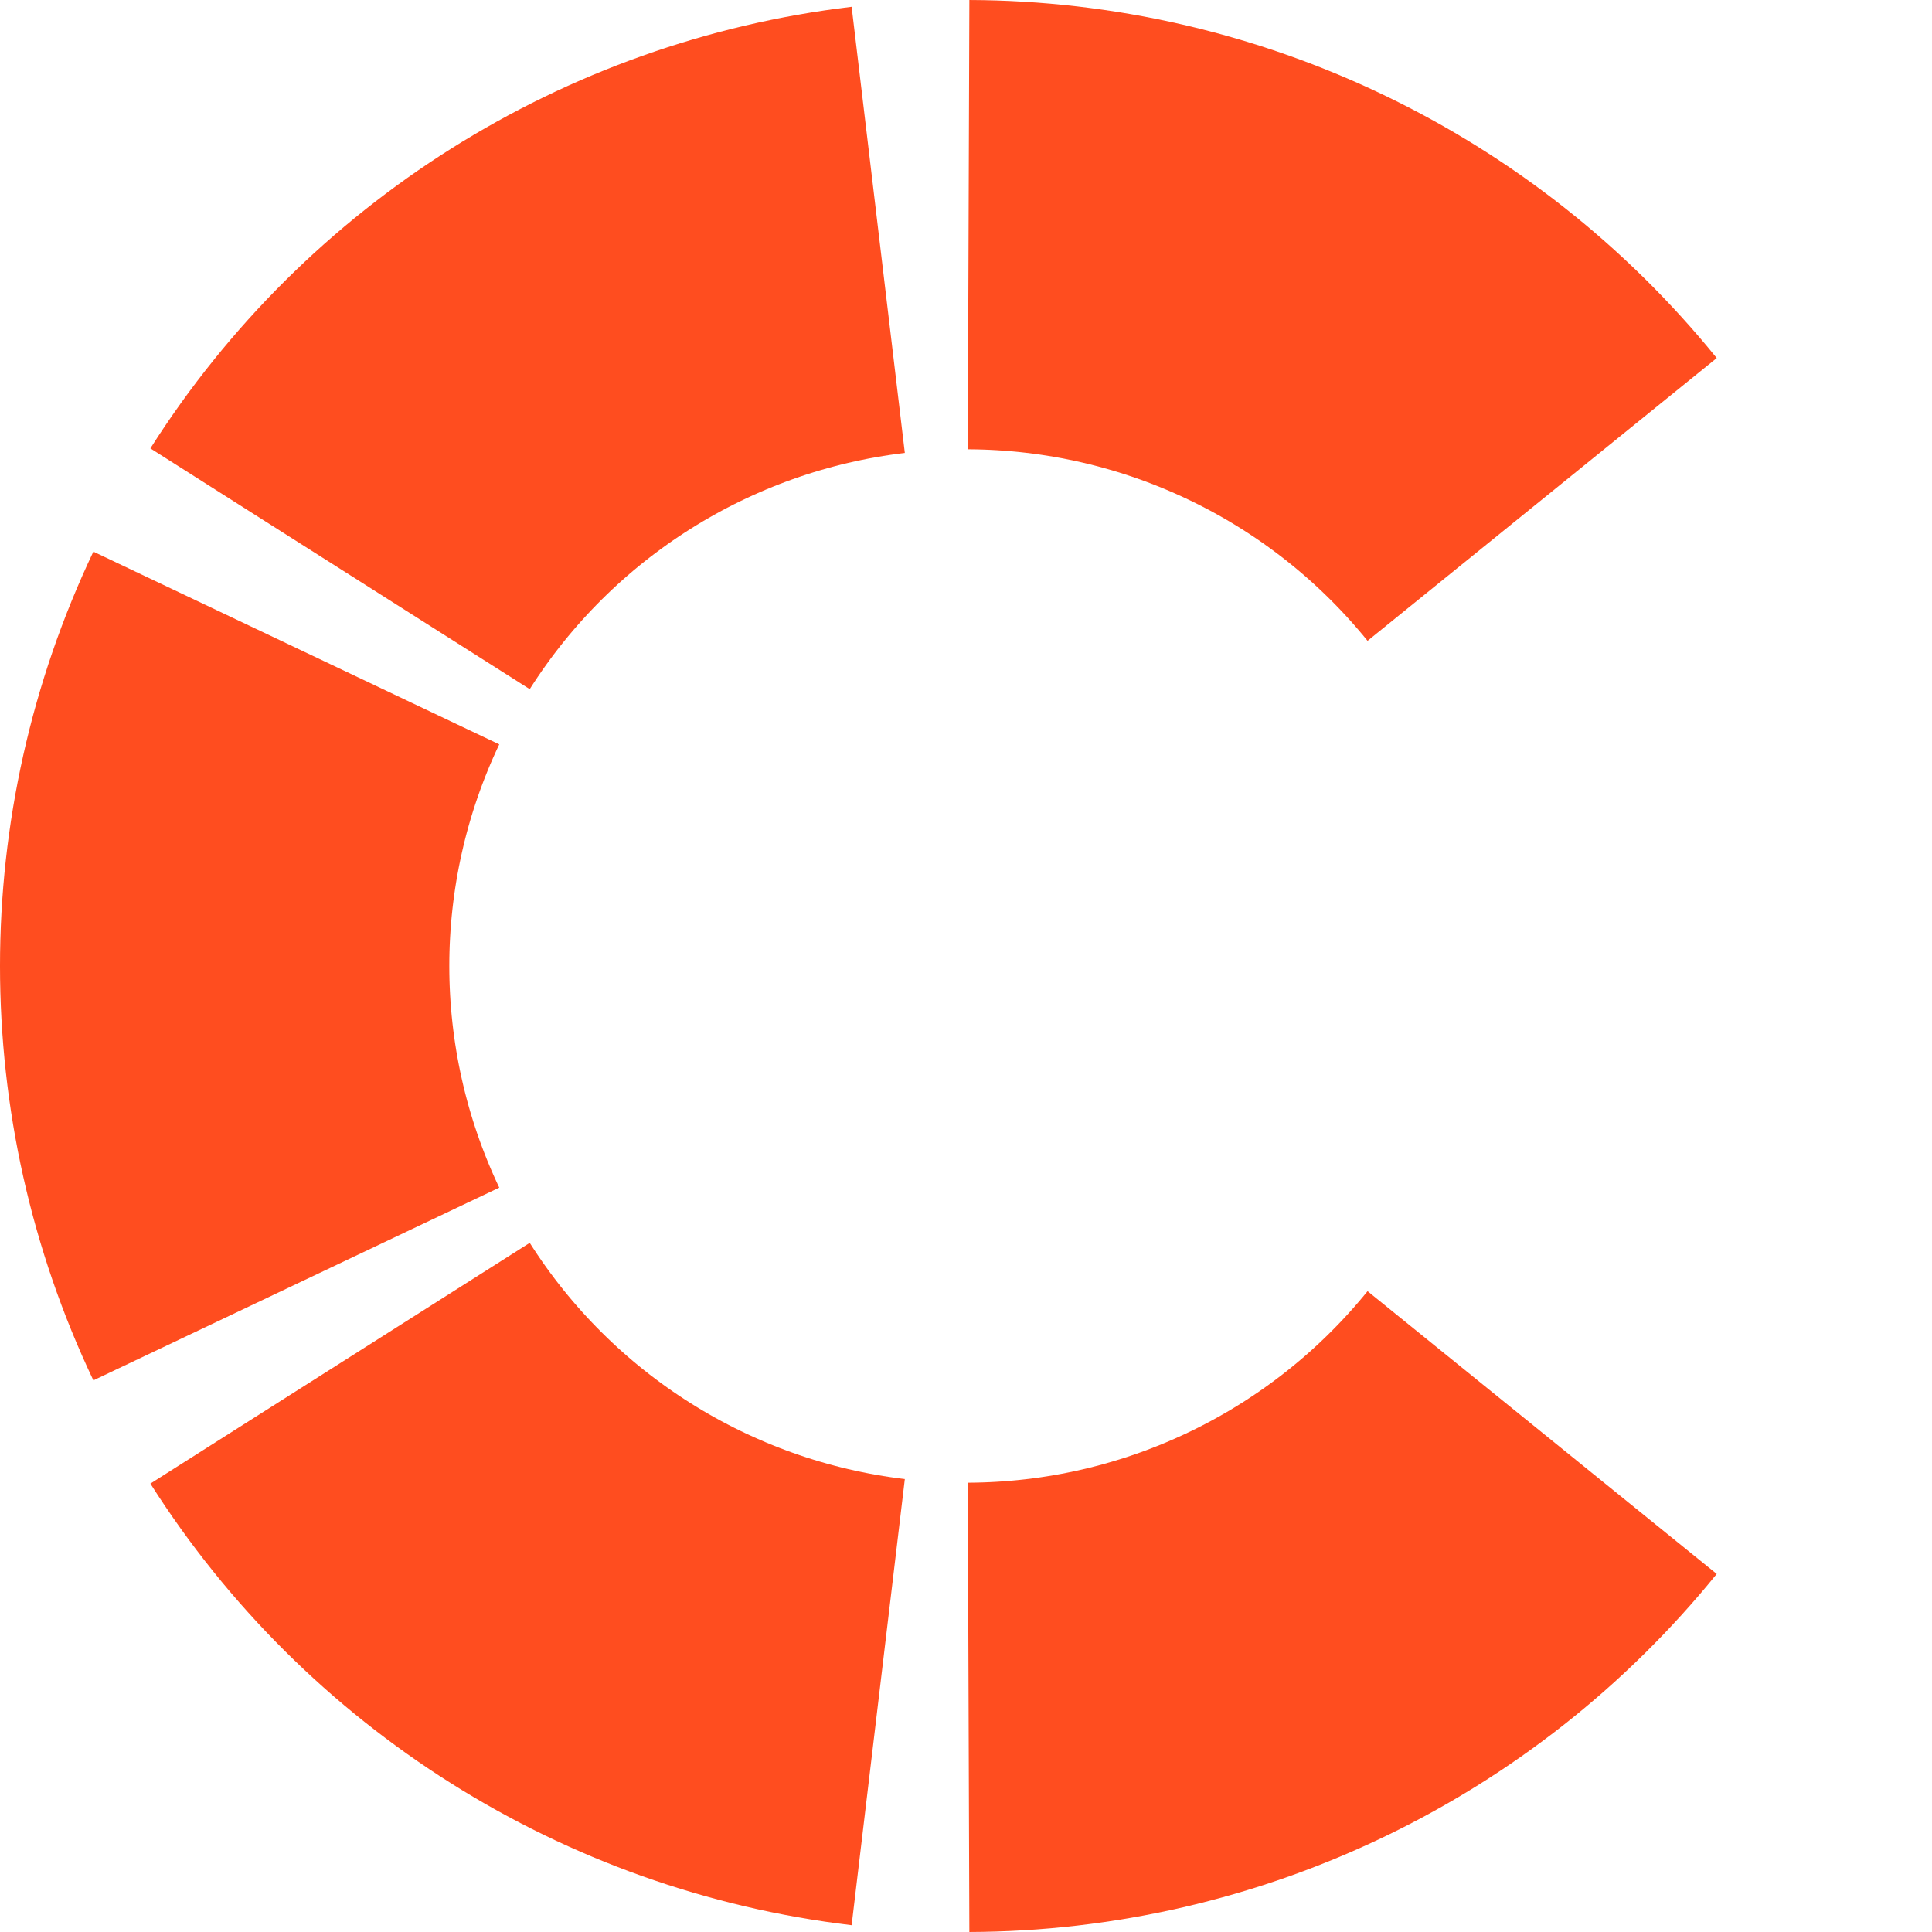
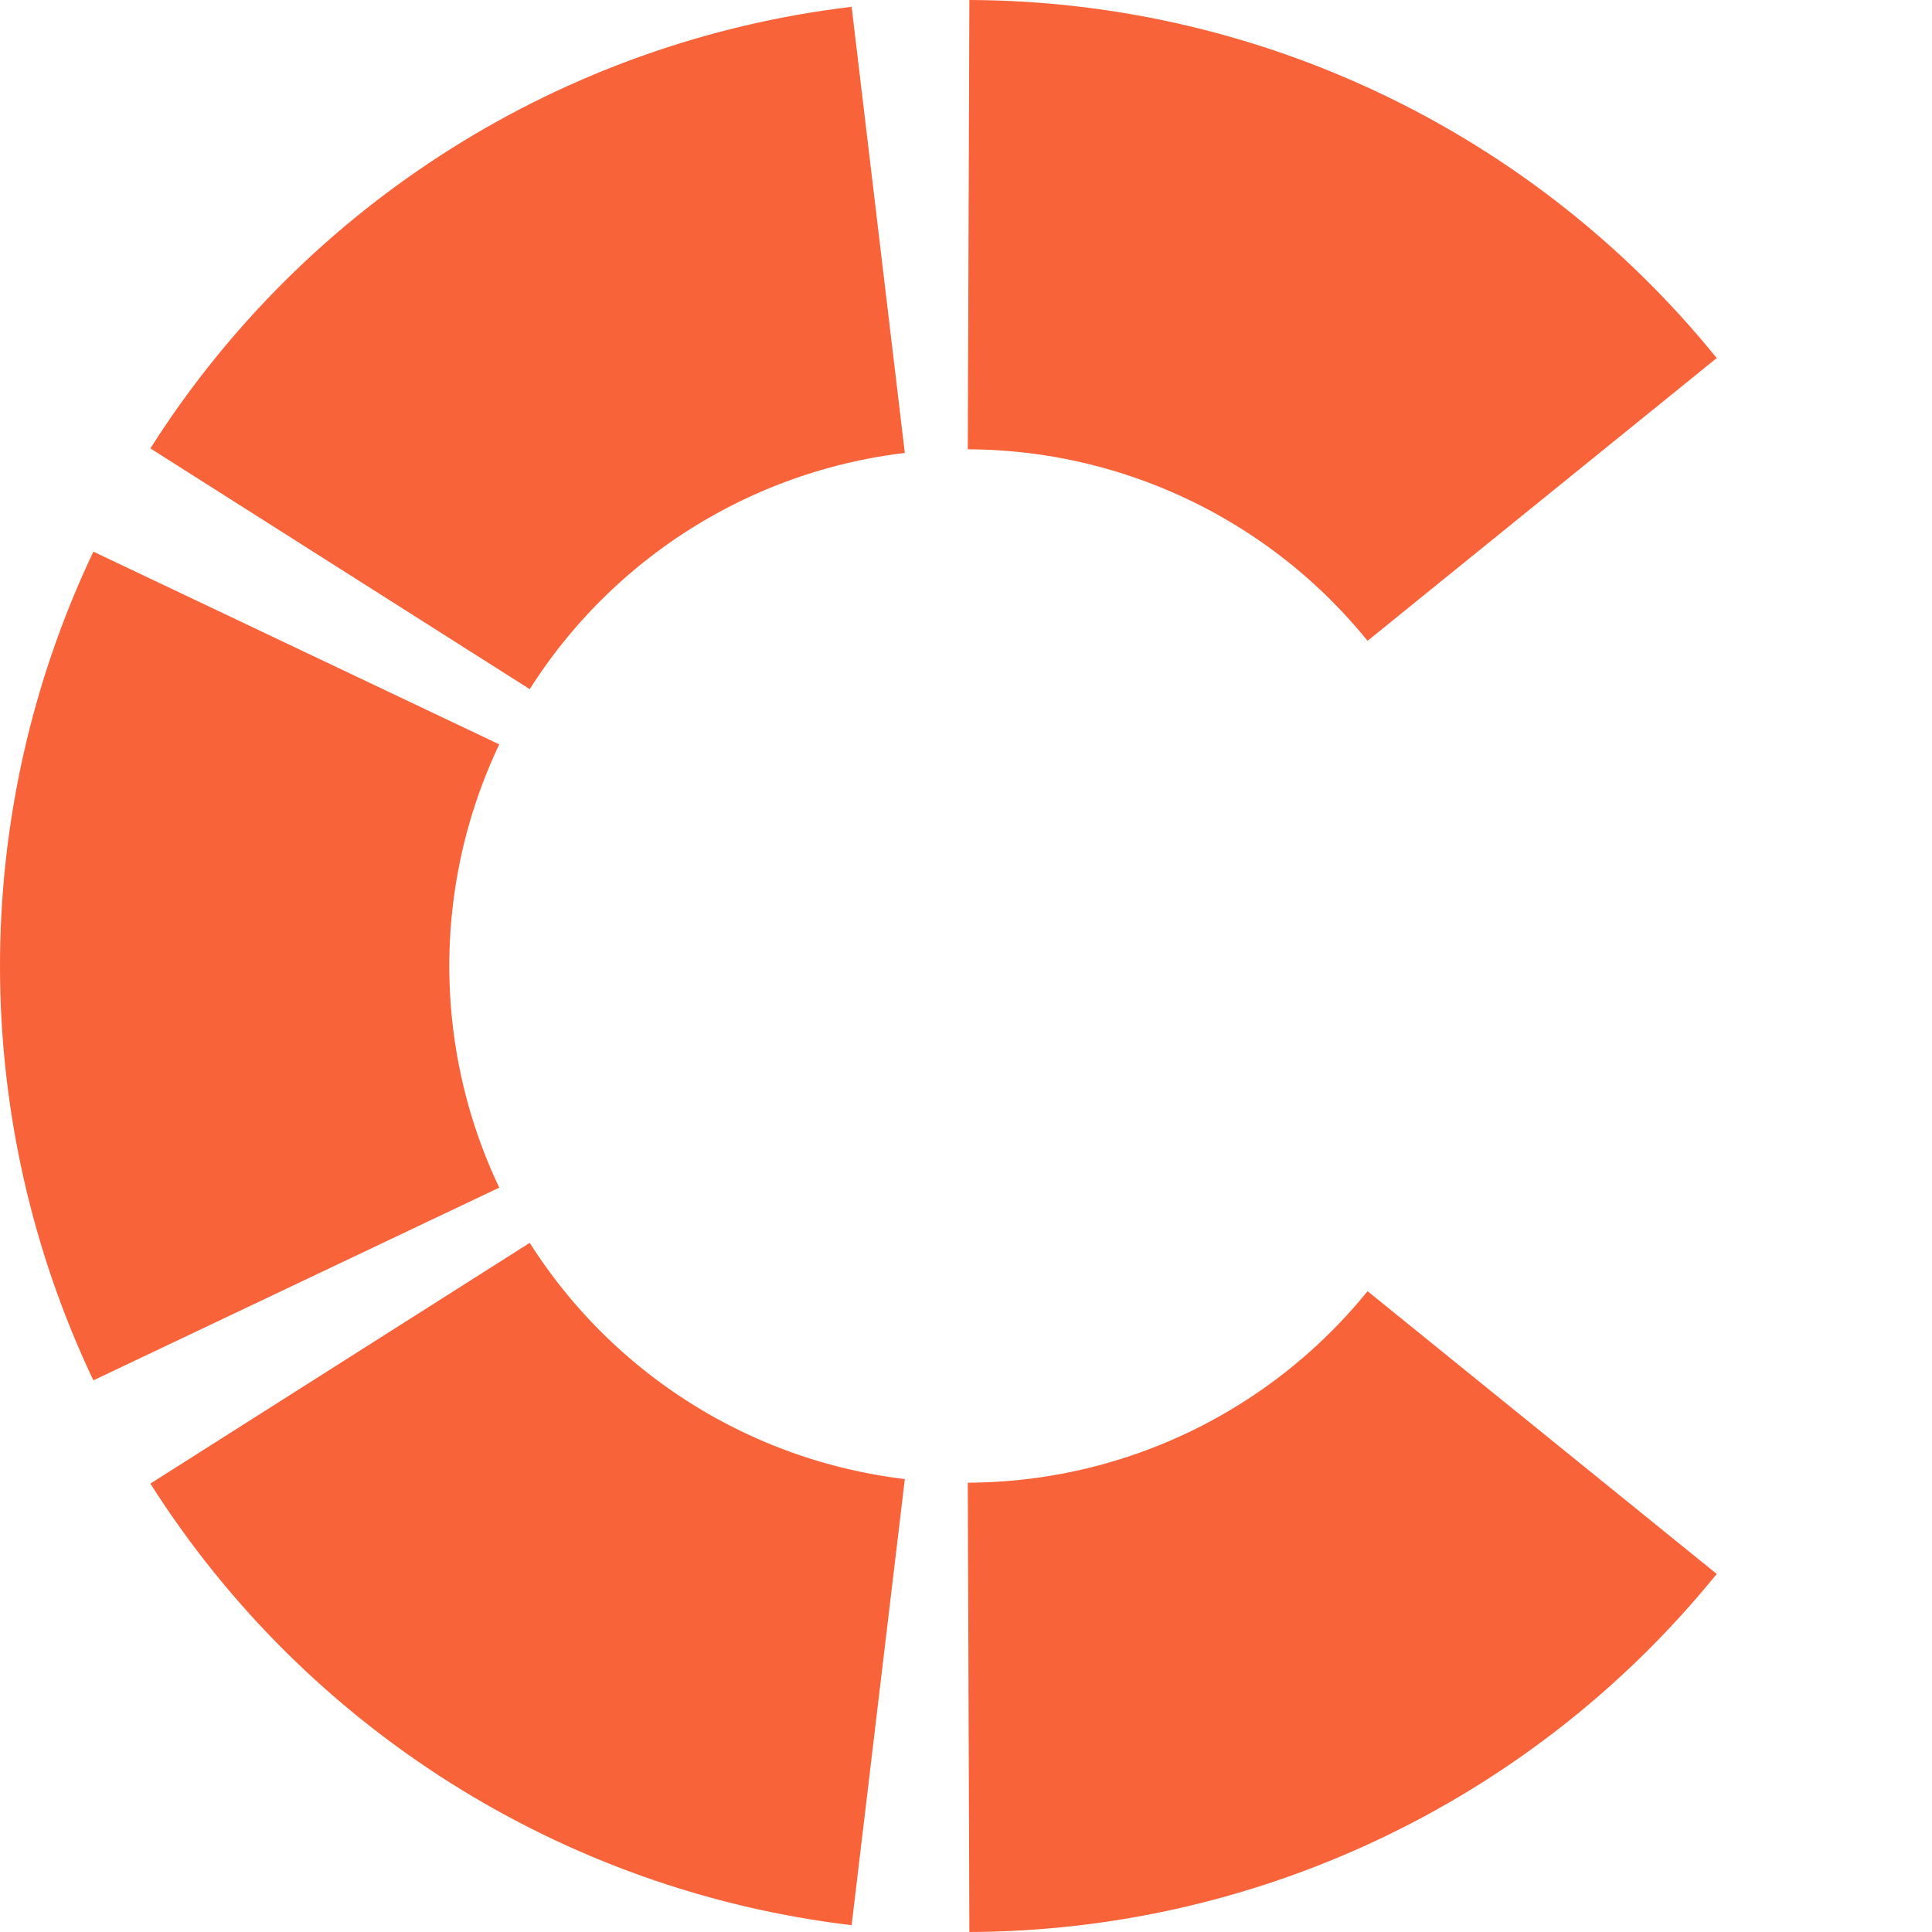
<svg xmlns="http://www.w3.org/2000/svg" viewBox="0 0 86 86" width="86" height="86">
  <g transform="translate(-7 -7)">
-     <g transform="translate(0 0) scale(1)" fill="none" stroke="#ff4d1f" stroke-width="20">
+     <g transform="translate(0 0) scale(1)" fill="none" stroke="#f9633a" stroke-width="20">
      <path d="M 75.646 29.232 A 33 33 0 0 0 50.115 17" />
      <path d="M 46.093 17.232 A 33 33 0 0 0 22.137 32.318" />
      <path d="M 20.19 35.845 A 33 33 0 0 0 20.19 64.155" />
      <path d="M 22.137 67.682 A 33 33 0 0 0 46.093 82.768" />
      <path d="M 50.115 83 A 33 33 0 0 0 75.646 70.768" />
    </g>
  </g>
</svg>
